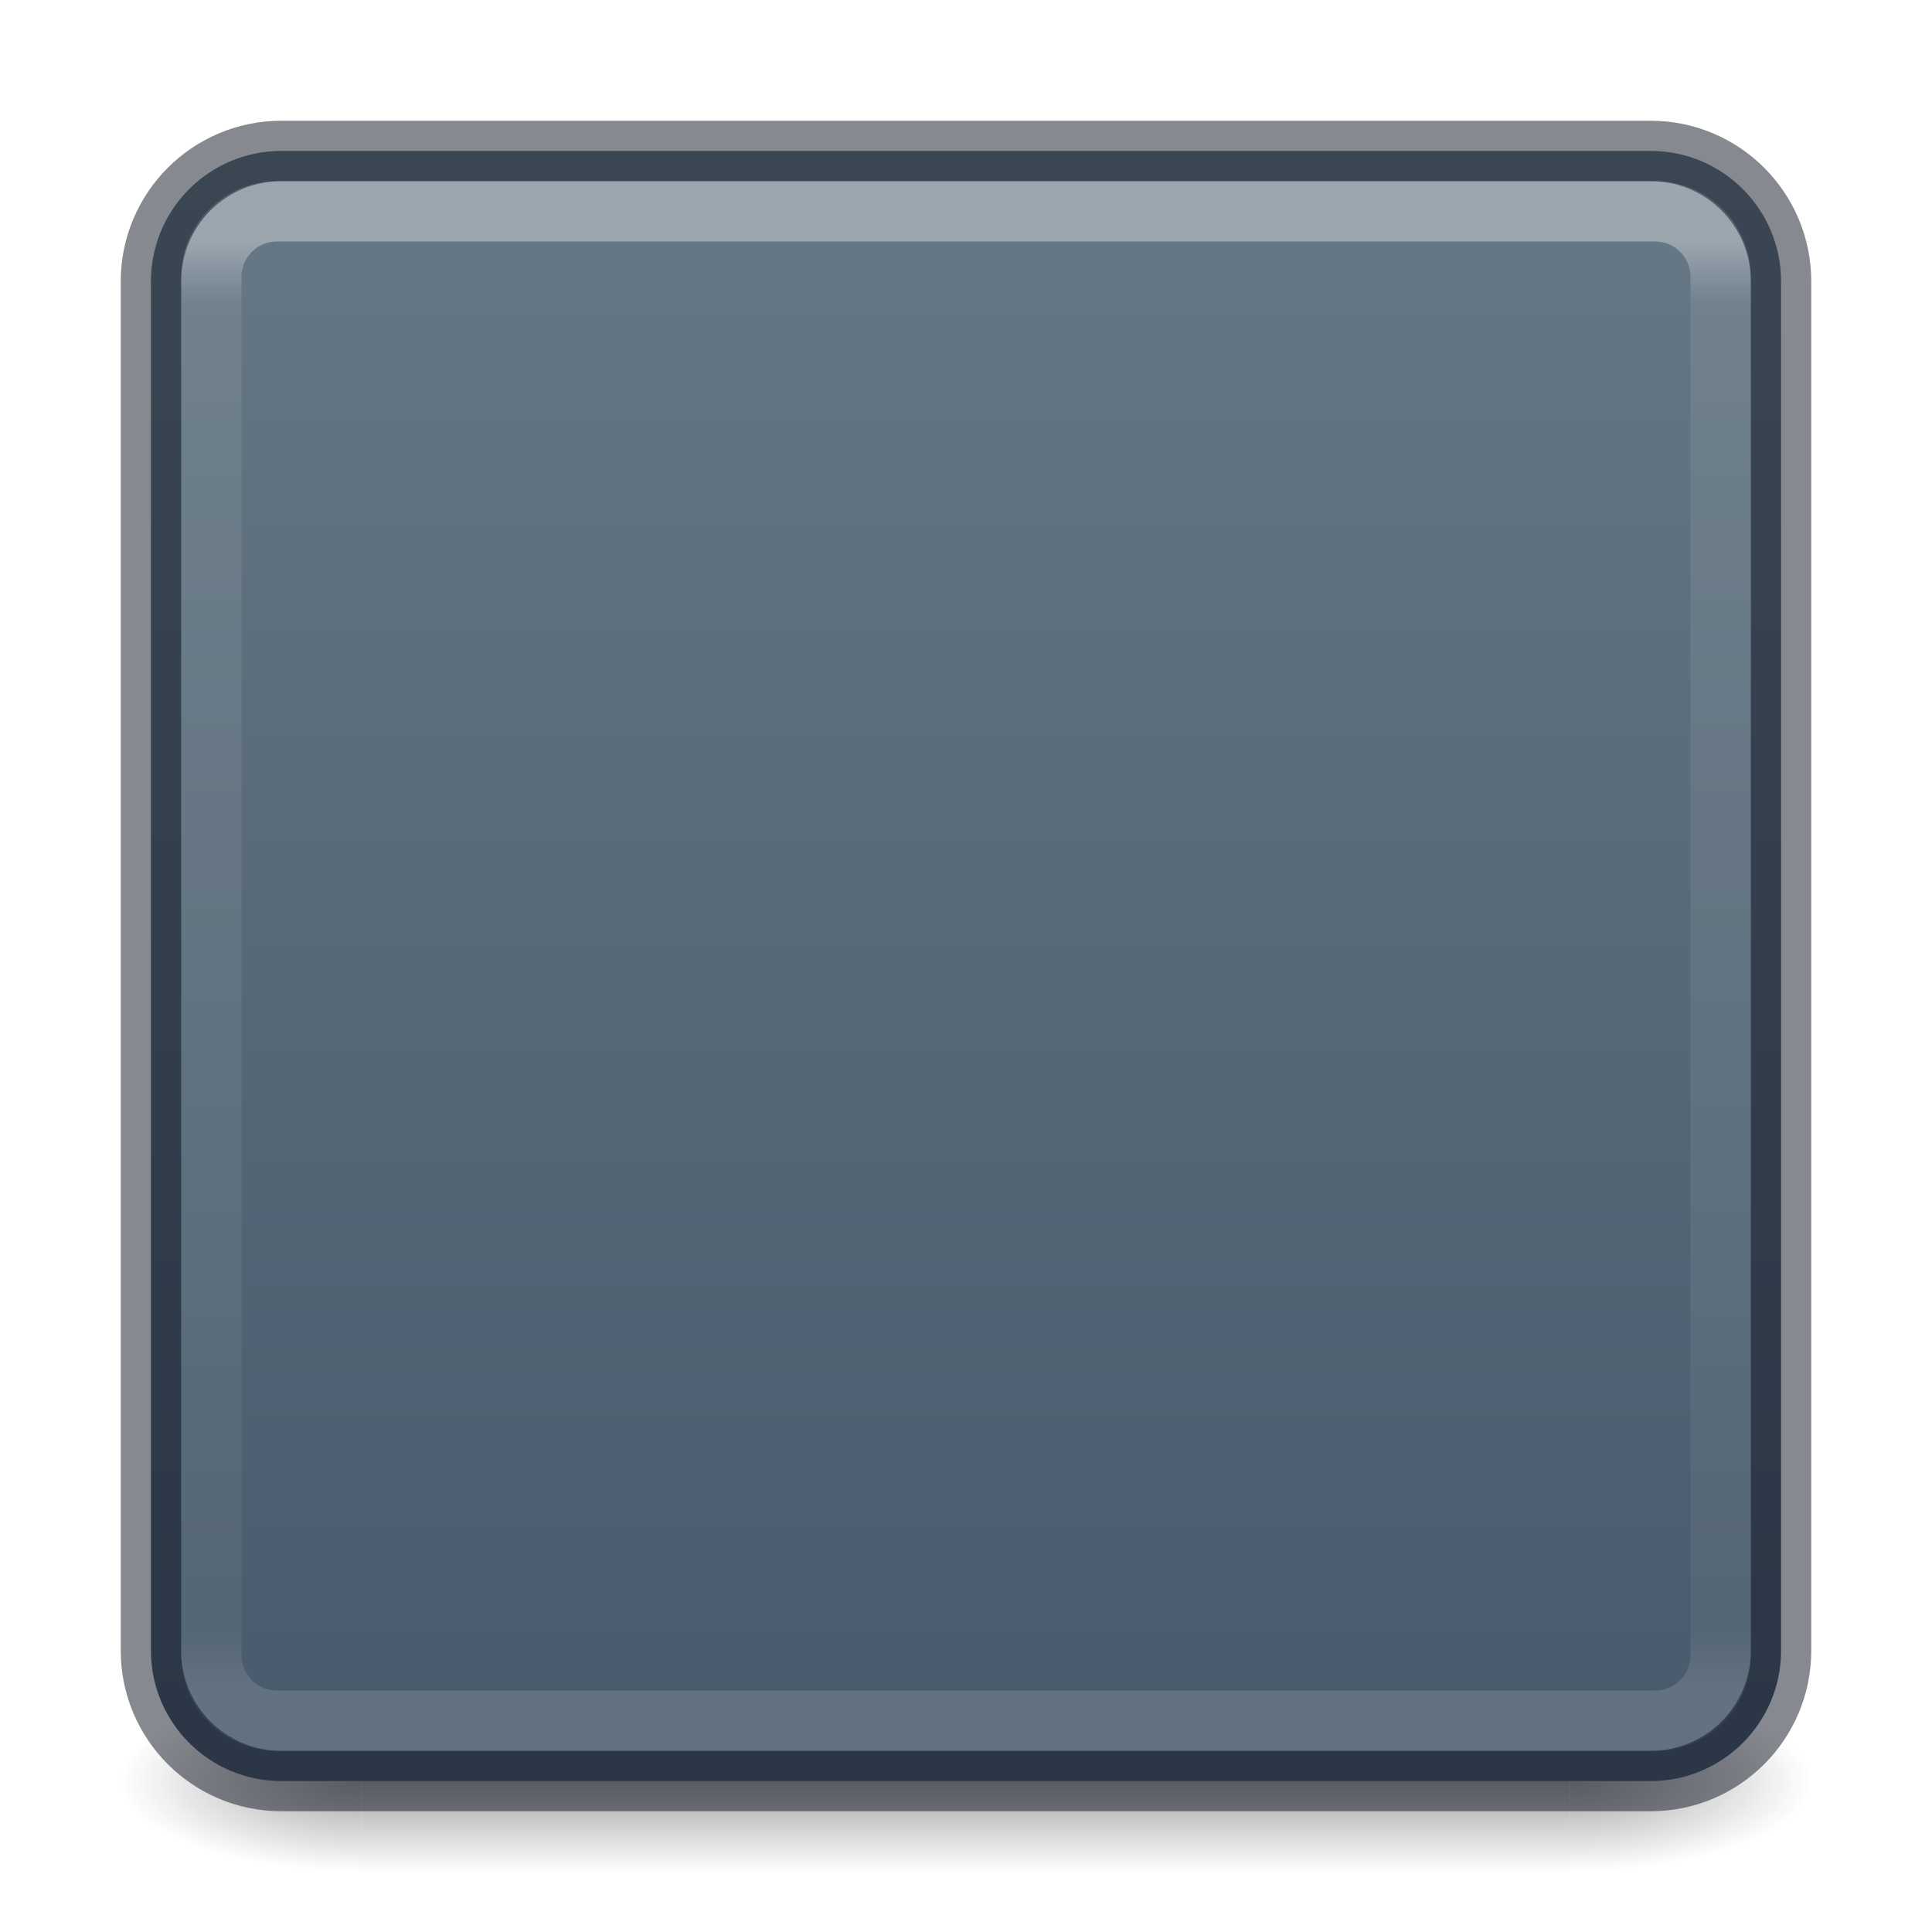
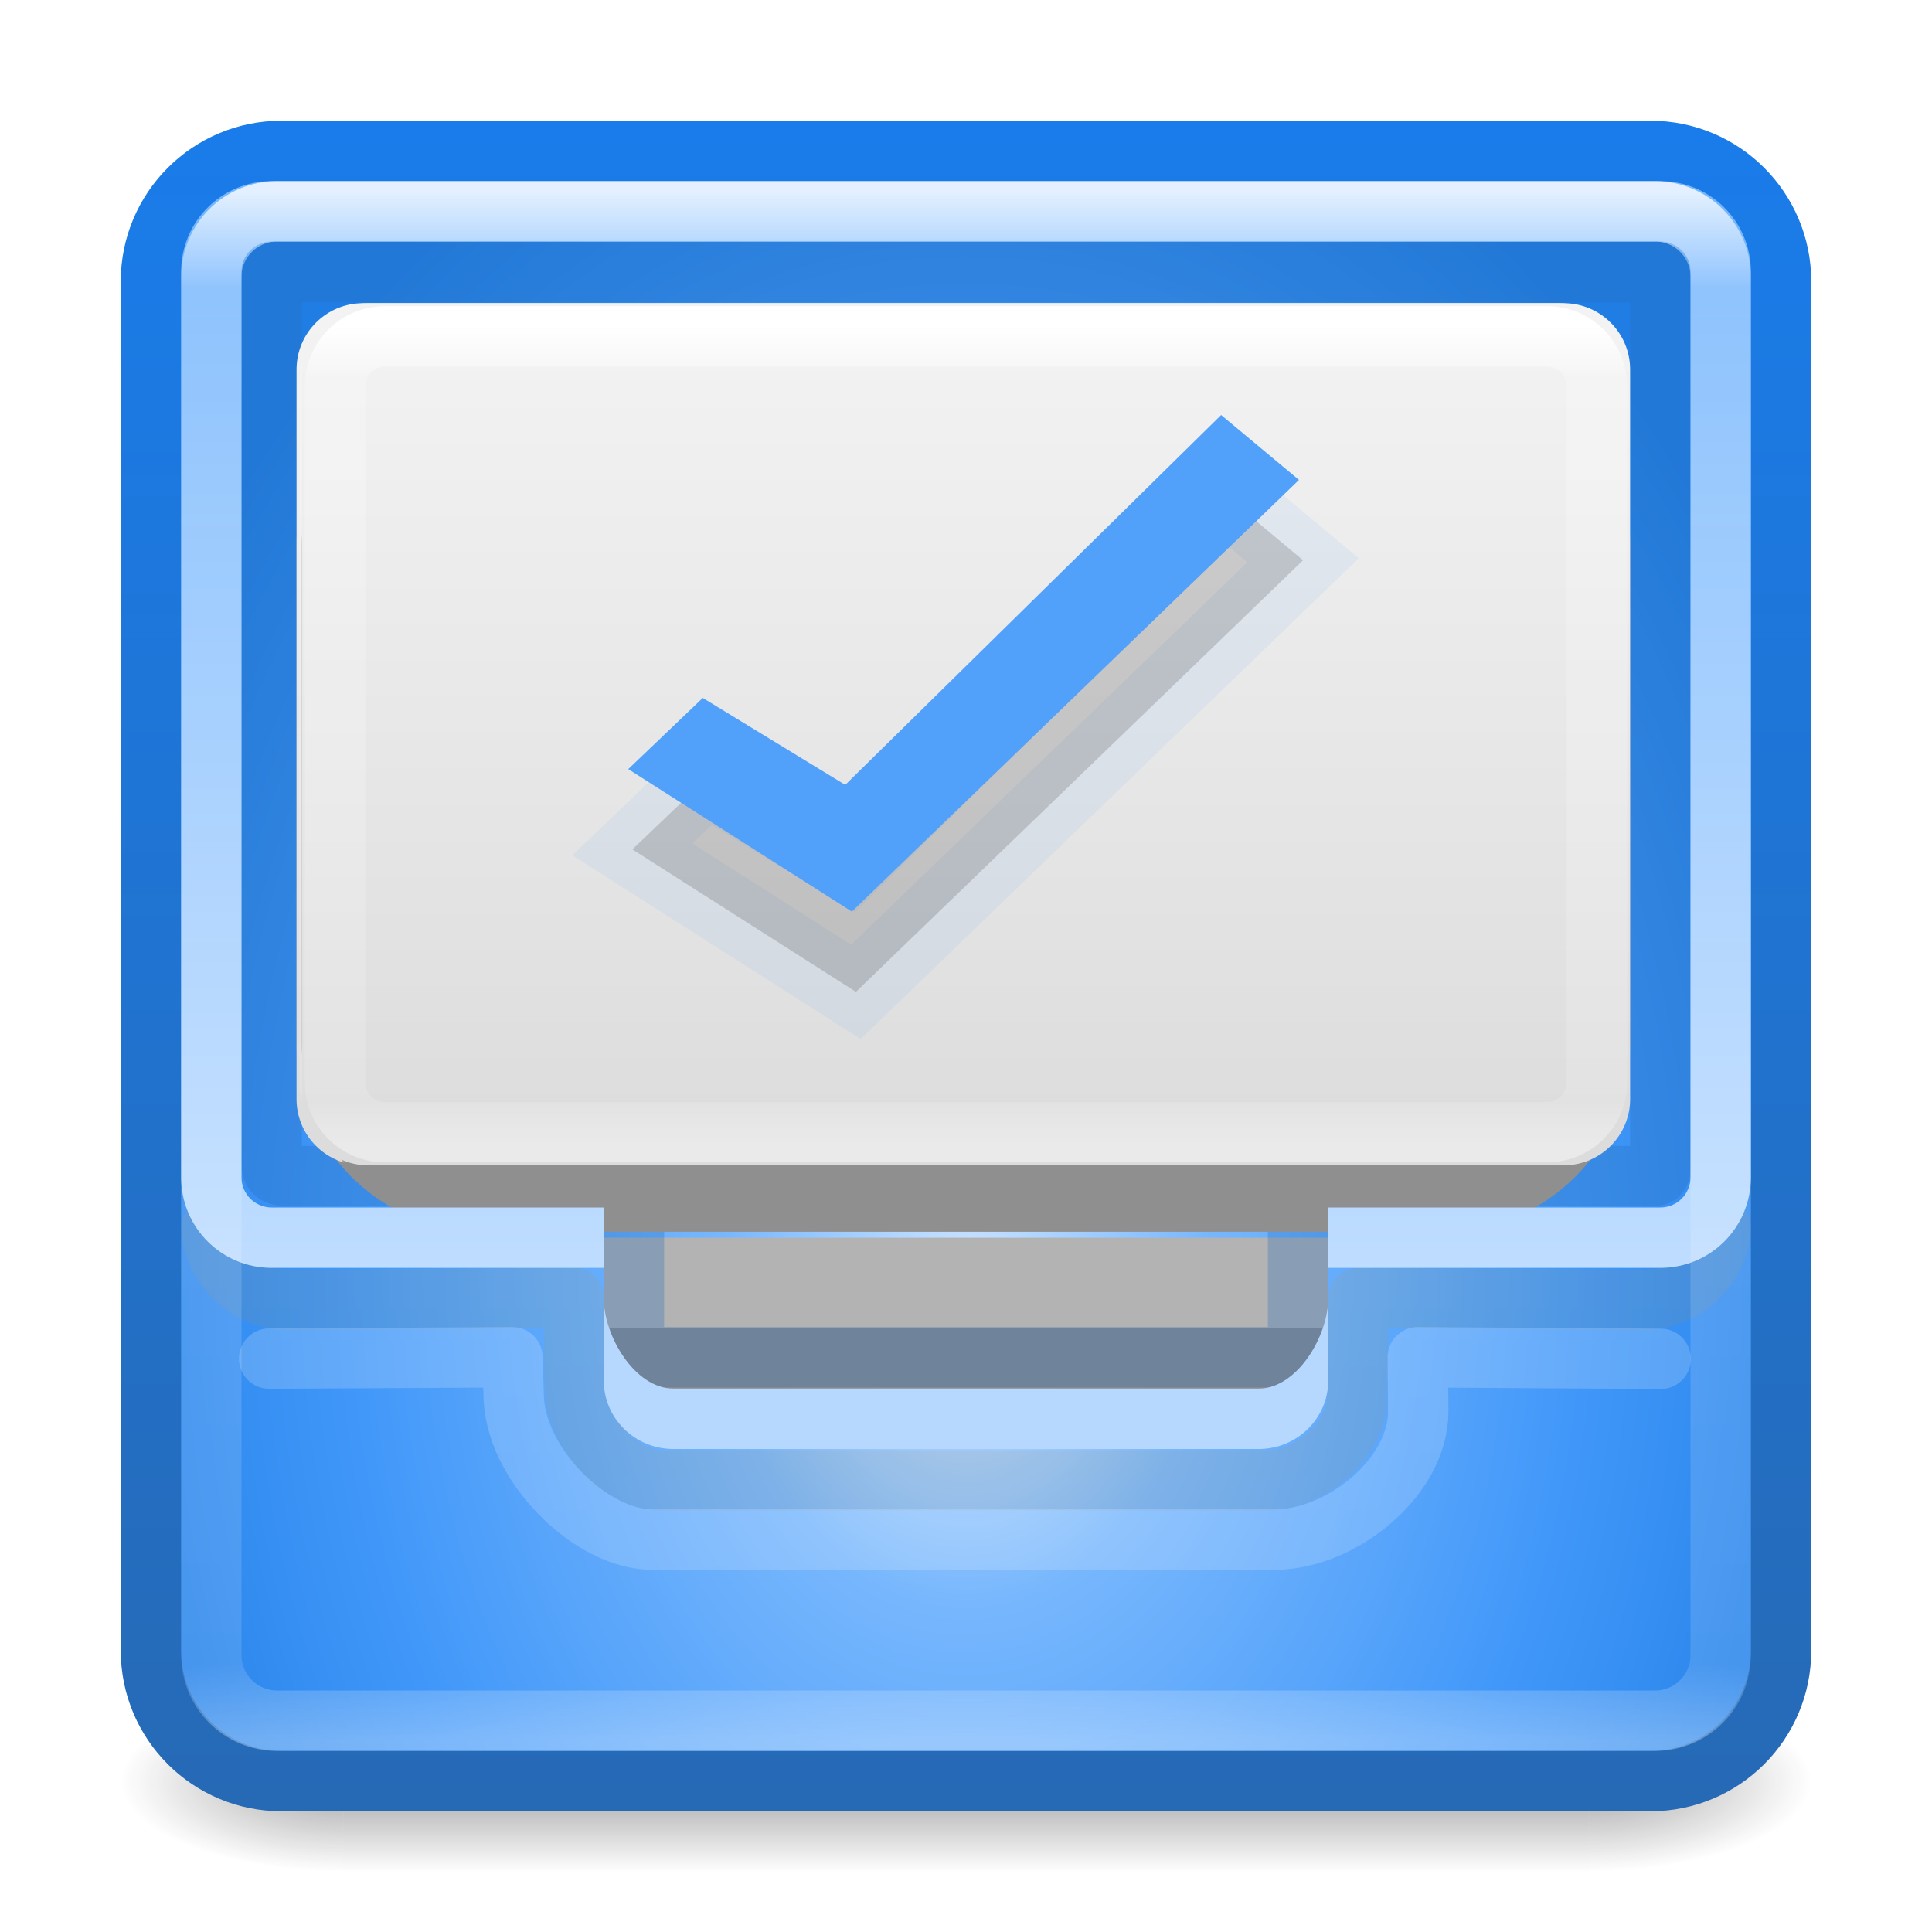
- <svg xmlns="http://www.w3.org/2000/svg" xmlns:xlink="http://www.w3.org/1999/xlink" version="1.1" width="32" height="32" id="svg6860">
-   <defs id="defs6862">
-     <linearGradient id="linearGradient857">
-       <stop style="stop-color:#667885;stop-opacity:1" offset="0" id="stop853" />
-       <stop style="stop-color:#485a6c;stop-opacity:1" offset="1" id="stop855" />
+ <svg xmlns="http://www.w3.org/2000/svg" xmlns:xlink="http://www.w3.org/1999/xlink" version="1.1" width="32" height="32" id="svg4399">
+   <defs id="defs4401">
+     <linearGradient x1="24" y1="5" x2="24" y2="37.992" id="linearGradient3224-3" xlink:href="#linearGradient3924-803-9-8-7" gradientUnits="userSpaceOnUse" gradientTransform="matrix(0.641025,0,0,0.641025,0.7819828,5.907948)" />
+     <linearGradient id="linearGradient3924-803-9-8-7">
+       <stop id="stop3252-4-0-4" style="stop-color:#ffffff;stop-opacity:1" offset="0" />
+       <stop id="stop3254-4-8-3" style="stop-color:#ffffff;stop-opacity:0.235" offset="0.063" />
+       <stop id="stop3256-1-5-5" style="stop-color:#ffffff;stop-opacity:0.157" offset="0.951" />
+       <stop id="stop3258-8-3-5" style="stop-color:#ffffff;stop-opacity:0.392" offset="1" />
    </linearGradient>
-     <linearGradient x1="167.983" y1="8.508" x2="167.983" y2="54.78" id="linearGradient5915" xlink:href="#linearGradient5803-0" gradientUnits="userSpaceOnUse" gradientTransform="matrix(0.422101,0,0,0.422101,-52.55959,1.774787)" />
-     <linearGradient id="linearGradient5803-0">
-       <stop id="stop5805-3" style="stop-color:#fff5ef;stop-opacity:1" offset="0" />
-       <stop id="stop5807-4" style="stop-color:#fef8dd;stop-opacity:1" offset="1" />
+     <linearGradient x1="24" y1="5" x2="24" y2="43" id="linearGradient3211" xlink:href="#linearGradient3924-118" gradientUnits="userSpaceOnUse" gradientTransform="matrix(0.6756757,0,0,0.6756757,-0.2162124,-0.2162094)" />
+     <linearGradient id="linearGradient3924-118">
+       <stop id="stop3216" style="stop-color:#ffffff;stop-opacity:1" offset="0" />
+       <stop id="stop3218" style="stop-color:#ffffff;stop-opacity:0.235" offset="0.063" />
+       <stop id="stop3220" style="stop-color:#ffffff;stop-opacity:0.157" offset="0.951" />
+       <stop id="stop3222" style="stop-color:#ffffff;stop-opacity:0.392" offset="1" />
    </linearGradient>
-     <linearGradient x1="24" y1="6.24" x2="24" y2="41.76" id="linearGradient4161" xlink:href="#linearGradient3924-0" gradientUnits="userSpaceOnUse" gradientTransform="matrix(0.6756757,0,0,0.6756757,-0.216217,-0.2162063)" />
-     <linearGradient id="linearGradient3924-0">
-       <stop id="stop3926-6" style="stop-color:#ffffff;stop-opacity:1" offset="0" />
-       <stop id="stop3928-3" style="stop-color:#ffffff;stop-opacity:0.235" offset="0.042" />
-       <stop id="stop3930-2" style="stop-color:#ffffff;stop-opacity:0.157" offset="0.958" />
-       <stop id="stop3932-62" style="stop-color:#ffffff;stop-opacity:0.392" offset="1" />
+     <linearGradient x1="15" y1="32" x2="15" y2="6" id="linearGradient3234-7" xlink:href="#linearGradient3909-3-9-6" gradientUnits="userSpaceOnUse" gradientTransform="matrix(0.631579,0,0,0.6200918,1.842105,1.279449)" />
+     <linearGradient id="linearGradient3909-3-9-6">
+       <stop id="stop3911-8-7-9" style="stop-color:#bfddff;stop-opacity:1" offset="0" />
+       <stop id="stop3913-4-2-5" style="stop-color:#76b6fd;stop-opacity:1" offset="1" />
    </linearGradient>
-     <radialGradient cx="4.993" cy="43.5" r="2.5" fx="4.993" fy="43.5" id="radialGradient2976" xlink:href="#linearGradient3688-166-749-6" gradientUnits="userSpaceOnUse" gradientTransform="matrix(2.175537,0,0,1.4,26.7014,-17.4)" />
-     <linearGradient id="linearGradient3688-166-749-6">
-       <stop id="stop2883-8" style="stop-color:#181818;stop-opacity:1" offset="0" />
-       <stop id="stop2885-3" style="stop-color:#181818;stop-opacity:0" offset="1" />
+     <linearGradient x1="19.567" y1="38.228" x2="19.567" y2="34.481" id="linearGradient3231" xlink:href="#linearGradient4026-8" gradientUnits="userSpaceOnUse" gradientTransform="matrix(0.650887,0,0,0.641025,0.3787252,-0.3939241)" />
+     <linearGradient id="linearGradient4026-8">
+       <stop id="stop4028-6" style="stop-color:#b6d8ff;stop-opacity:1" offset="0" />
+       <stop id="stop4030-7" style="stop-color:#b7d8fe;stop-opacity:1" offset="1" />
    </linearGradient>
-     <radialGradient cx="4.993" cy="43.5" r="2.5" fx="4.993" fy="43.5" id="radialGradient2978" xlink:href="#linearGradient3688-464-309-7" gradientUnits="userSpaceOnUse" gradientTransform="matrix(2.175537,0,0,1.4,-21.2986,-104.4)" />
-     <linearGradient id="linearGradient3688-464-309-7">
-       <stop id="stop2889-0" style="stop-color:#181818;stop-opacity:1" offset="0" />
-       <stop id="stop2891-66" style="stop-color:#181818;stop-opacity:0" offset="1" />
+     <linearGradient x1="25.525" y1="35.429" x2="25.525" y2="15.738" id="linearGradient3237" xlink:href="#linearGradient3866-6" gradientUnits="userSpaceOnUse" gradientTransform="matrix(0.4710392,0,0,0.4063801,4.695173,1.734265)" spreadMethod="reflect" />
+     <linearGradient id="linearGradient3866-6">
+       <stop id="stop3868-7" style="stop-color:#969696;stop-opacity:1" offset="0" />
+       <stop id="stop3872-0" style="stop-color:#858585;stop-opacity:0.635" offset="0.5" />
+       <stop id="stop3870-0" style="stop-color:#939393;stop-opacity:0" offset="1" />
    </linearGradient>
-     <linearGradient x1="25.058" y1="47.028" x2="25.058" y2="39.999" id="linearGradient2980" xlink:href="#linearGradient3702-501-757-3" gradientUnits="userSpaceOnUse" gradientTransform="matrix(0.9693878,0,0,1,0.7346938,0)" />
-     <linearGradient id="linearGradient3702-501-757-3">
-       <stop id="stop2895-3" style="stop-color:#181818;stop-opacity:0" offset="0" />
-       <stop id="stop2897-28" style="stop-color:#181818;stop-opacity:1" offset="0.5" />
-       <stop id="stop2899-8" style="stop-color:#181818;stop-opacity:0" offset="1" />
+     <linearGradient x1="24" y1="44" x2="24" y2="3.899" id="linearGradient3240" xlink:href="#linearGradient3856-8-9" gradientUnits="userSpaceOnUse" gradientTransform="matrix(-0.641025,0,0,0.641025,31.38836,1.615399)" />
+     <linearGradient id="linearGradient3856-8-9">
+       <stop id="stop3858-7-5" style="stop-color:#b67926;stop-opacity:1" offset="0" />
+       <stop id="stop3860-2-2" style="stop-color:#eab41a;stop-opacity:1" offset="1" />
    </linearGradient>
-     <linearGradient xlink:href="#linearGradient857" id="linearGradient859" x1="17" y1="3" x2="17" y2="29.133" gradientUnits="userSpaceOnUse" />
+     <linearGradient x1="24" y1="5" x2="24" y2="43" id="linearGradient3245" xlink:href="#linearGradient3924-803-0" gradientUnits="userSpaceOnUse" gradientTransform="matrix(0.5135135,0,0,0.3243243,3.675677,5.716219)" />
+     <linearGradient id="linearGradient3924-803-0">
+       <stop id="stop3252-06" style="stop-color:#ffffff;stop-opacity:1" offset="0" />
+       <stop id="stop3254-1" style="stop-color:#ffffff;stop-opacity:0.235" offset="0.063" />
+       <stop id="stop3256-0" style="stop-color:#ffffff;stop-opacity:0.157" offset="0.951" />
+       <stop id="stop3258-2" style="stop-color:#ffffff;stop-opacity:0.392" offset="1" />
+     </linearGradient>
+     <linearGradient x1="16.626" y1="15.298" x2="20.055" y2="24.628" id="linearGradient3248" xlink:href="#linearGradient8265-821-176-38-919-66-249-7-7" gradientUnits="userSpaceOnUse" gradientTransform="matrix(0.4342002,0,0,0.4879626,5.558884,4.212655)" />
+     <linearGradient id="linearGradient8265-821-176-38-919-66-249-7-7">
+       <stop id="stop2687-1-9" style="stop-color:#ffffff;stop-opacity:1" offset="0" />
+       <stop id="stop2689-5-4" style="stop-color:#ffffff;stop-opacity:0" offset="1" />
+     </linearGradient>
+     <linearGradient x1="25.525" y1="30.189" x2="25.525" y2="15.738" id="linearGradient3251" xlink:href="#linearGradient3333-4-4" gradientUnits="userSpaceOnUse" gradientTransform="matrix(0.4710392,0,0,0.4063801,4.695173,0.840164)" spreadMethod="reflect" />
+     <linearGradient id="linearGradient3333-4-4">
+       <stop id="stop3335-4-6" style="stop-color:#ffffff;stop-opacity:1" offset="0" />
+       <stop id="stop3337-7-2" style="stop-color:#ffffff;stop-opacity:0" offset="1" />
+     </linearGradient>
+     <linearGradient x1="23.904" y1="35.75" x2="23.904" y2="20.443" id="linearGradient3254" xlink:href="#linearGradient3495" gradientUnits="userSpaceOnUse" gradientTransform="matrix(0.4701023,0,0,0.433692,4.762887,1.837529)" />
+     <linearGradient id="linearGradient3495">
+       <stop id="stop3497" style="stop-color:#000000;stop-opacity:1" offset="0" />
+       <stop id="stop3874" style="stop-color:#000000;stop-opacity:0.498" offset="0.5" />
+       <stop id="stop3499" style="stop-color:#000000;stop-opacity:0" offset="1" />
+     </linearGradient>
+     <linearGradient x1="25.525" y1="30.189" x2="25.525" y2="15.738" id="linearGradient3257" xlink:href="#linearGradient3333-4" gradientUnits="userSpaceOnUse" gradientTransform="matrix(0.4710392,0,0,0.4063801,4.695173,2.490061)" spreadMethod="reflect" />
+     <linearGradient id="linearGradient3333-4">
+       <stop id="stop3335-4" style="stop-color:#ffffff;stop-opacity:1" offset="0" />
+       <stop id="stop3337-7" style="stop-color:#ffffff;stop-opacity:0" offset="1" />
+     </linearGradient>
+     <linearGradient x1="25.525" y1="30.189" x2="25.525" y2="15.738" id="linearGradient3260" xlink:href="#linearGradient3866" gradientUnits="userSpaceOnUse" gradientTransform="matrix(0.4710392,0,0,0.4063801,4.695173,1.734265)" spreadMethod="reflect" />
+     <linearGradient id="linearGradient3866">
+       <stop id="stop3868" style="stop-color:#a0a0a0;stop-opacity:1" offset="0" />
+       <stop id="stop3872" style="stop-color:#8f8f8f;stop-opacity:0.635" offset="0.5" />
+       <stop id="stop3870" style="stop-color:#9d9d9d;stop-opacity:0" offset="1" />
+     </linearGradient>
+     <linearGradient x1="20.053" y1="10.637" x2="20.053" y2="45.244" id="linearGradient3263" xlink:href="#linearGradient3600" gradientUnits="userSpaceOnUse" gradientTransform="matrix(0.4444445,0,0,0.3939394,5.333333,2.469693)" />
+     <linearGradient id="linearGradient3600">
+       <stop id="stop3602" style="stop-color:#f4f4f4;stop-opacity:1" offset="0" />
+       <stop id="stop3604" style="stop-color:#dbdbdb;stop-opacity:1" offset="1" />
+     </linearGradient>
+     <radialGradient cx="19.74" cy="8.45" r="20" fx="19.74" fy="8.45" id="radialGradient3270" xlink:href="#linearGradient3846-2" gradientUnits="userSpaceOnUse" gradientTransform="matrix(2.6397241e-8,1.063355,-0.7797002,0,22.58835,0.1245537)" />
+     <linearGradient id="linearGradient3846-2">
+       <stop id="stop3848-3" style="stop-color:#cbe3ff;stop-opacity:1" offset="0" />
+       <stop id="stop3850-6" style="stop-color:#76b6fd;stop-opacity:1" offset="0.262" />
+       <stop id="stop3852-8" style="stop-color:#4097f9;stop-opacity:1" offset="0.661" />
+       <stop id="stop3854-1" style="stop-color:#207de4;stop-opacity:1" offset="1" />
+     </linearGradient>
+     <linearGradient x1="24" y1="44" x2="24" y2="3.899" id="linearGradient3272" xlink:href="#linearGradient3856-5" gradientUnits="userSpaceOnUse" gradientTransform="matrix(0.6923071,0,0,0.6923071,-0.6153867,-0.6153689)" />
+     <linearGradient id="linearGradient3856-5">
+       <stop id="stop3858-3" style="stop-color:#266ab6;stop-opacity:1" offset="0" />
+       <stop id="stop3860-4" style="stop-color:#1a7cea;stop-opacity:1" offset="1" />
+     </linearGradient>
+     <radialGradient cx="4.993" cy="43.5" r="2.5" fx="4.993" fy="43.5" id="radialGradient2976-573-8" xlink:href="#linearGradient3688-166-749-57-8" gradientUnits="userSpaceOnUse" gradientTransform="matrix(2.003784,0,0,1.4,27.98813,-17.4)" />
+     <linearGradient id="linearGradient3688-166-749-57-8">
+       <stop id="stop3180-3" style="stop-color:#181818;stop-opacity:1" offset="0" />
+       <stop id="stop3182-8" style="stop-color:#181818;stop-opacity:0" offset="1" />
+     </linearGradient>
+     <radialGradient cx="4.993" cy="43.5" r="2.5" fx="4.993" fy="43.5" id="radialGradient2978-786-0" xlink:href="#linearGradient3688-464-309-665-9" gradientUnits="userSpaceOnUse" gradientTransform="matrix(2.003784,0,0,1.4,-20.01187,-104.4)" />
+     <linearGradient id="linearGradient3688-464-309-665-9">
+       <stop id="stop3186-3" style="stop-color:#181818;stop-opacity:1" offset="0" />
+       <stop id="stop3188-6" style="stop-color:#181818;stop-opacity:0" offset="1" />
+     </linearGradient>
+     <linearGradient x1="25.058" y1="47.028" x2="25.058" y2="39.999" id="linearGradient2980-983-9" xlink:href="#linearGradient3702-501-757-17-4" gradientUnits="userSpaceOnUse" />
+     <linearGradient id="linearGradient3702-501-757-17-4">
+       <stop id="stop3192-0" style="stop-color:#181818;stop-opacity:0" offset="0" />
+       <stop id="stop3194-4" style="stop-color:#181818;stop-opacity:1" offset="0.5" />
+       <stop id="stop3196-2" style="stop-color:#181818;stop-opacity:0" offset="1" />
+     </linearGradient>
+     <linearGradient xlink:href="#linearGradient3600" id="linearGradient4246" gradientUnits="userSpaceOnUse" gradientTransform="matrix(0.4444445,0,0,0.3939394,5.333333,2.469693)" x1="20.053" y1="10.637" x2="20.053" y2="45.244" />
+     <linearGradient xlink:href="#linearGradient3924-803-0" id="linearGradient4248" gradientUnits="userSpaceOnUse" gradientTransform="matrix(0.5135135,0,0,0.3243243,3.675677,5.716219)" x1="24" y1="5" x2="24" y2="43" />
  </defs>
-   <g style="display:inline" id="g2036-2" transform="matrix(0.6999997,0,0,0.3333336,-0.8000002,15.33333)">
-     <g style="opacity:0.4" id="g3712-3" transform="matrix(1.052632,0,0,1.285713,-1.263158,-13.42854)">
-       <rect style="fill:url(#radialGradient2976);fill-opacity:1;stroke:none;stroke-width:1" id="rect2801-0" y="40" x="37.571" height="7" width="5.429" />
-       <rect style="fill:url(#radialGradient2978);fill-opacity:1;stroke:none;stroke-width:1" id="rect3696-2" transform="scale(-1)" y="-47" x="-10.429" height="7" width="5.429" />
-       <rect style="fill:url(#linearGradient2980);fill-opacity:1;stroke:none;stroke-width:1" id="rect3700-1" y="40" x="10.429" height="7" width="27.143" />
+   <g style="display:inline" id="g2036" transform="matrix(0.6999997,0,0,0.3333336,-0.8000003,15.33333)">
+     <g style="opacity:0.4" id="g3712" transform="matrix(1.052632,0,0,1.285713,-1.263158,-13.42854)">
+       <rect style="fill:url(#radialGradient2976-573-8);fill-opacity:1;stroke:none" id="rect2801" y="40" x="38" height="7" width="5" />
+       <rect style="fill:url(#radialGradient2978-786-0);fill-opacity:1;stroke:none" id="rect3696" transform="scale(-1,-1)" y="-47" x="-10" height="7" width="5" />
+       <rect style="fill:url(#linearGradient2980-983-9);fill-opacity:1;stroke:none" id="rect3700" y="40" x="10" height="7" width="28" />
    </g>
  </g>
-   <rect style="color:#000000;display:inline;overflow:visible;visibility:visible;fill:url(#linearGradient859);fill-opacity:1;fill-rule:nonzero;stroke:none;stroke-width:1;marker:none;enable-background:accumulate" id="rect5505" y="2.5" x="2.5" ry="2.16" rx="2.16" height="27" width="27" />
-   <rect style="opacity:0.35;fill:none;stroke:url(#linearGradient4161);stroke-width:1;stroke-linecap:round;stroke-linejoin:round;stroke-miterlimit:4;stroke-dasharray:none;stroke-dashoffset:0;stroke-opacity:1" id="rect6741-7-4" y="3.5" x="3.5" ry="1.087" rx="1.087" height="25" width="25" />
-   <rect style="color:#000000;display:inline;overflow:visible;visibility:visible;opacity:0.5;fill:none;stroke:#0e141f;stroke-width:1;stroke-linecap:round;stroke-linejoin:round;stroke-miterlimit:4;stroke-dasharray:none;stroke-dashoffset:0;stroke-opacity:1;marker:none;enable-background:accumulate" id="rect5505-6" y="2.5" x="2.5" ry="2.16" rx="2.16" height="27" width="27" />
+   <rect style="color:#000000;display:inline;overflow:visible;visibility:visible;fill:url(#radialGradient3270);fill-opacity:1;fill-rule:nonzero;stroke:url(#linearGradient3272);stroke-width:1;stroke-linecap:round;stroke-linejoin:round;stroke-miterlimit:4;stroke-dasharray:none;stroke-dashoffset:0;stroke-opacity:1;marker:none;enable-background:accumulate" id="rect5505-21" y="2.5" x="2.5" ry="2.16" rx="2.16" height="27" width="27" />
+   <path style="color:#000000;display:inline;overflow:visible;visibility:visible;fill:#b3b3b3;fill-opacity:1;fill-rule:nonzero;stroke:none;stroke-width:1;marker:none;enable-background:accumulate" id="rect4813" d="m 10,23 12,0 0,-2.5 -12,0 z" />
+   <path style="opacity:0.2;fill:none;stroke:#000000;stroke-width:1px;stroke-linecap:square;stroke-linejoin:miter;stroke-opacity:1" id="path4815" d="m 10.497,22.5 11.005,0" />
+   <path style="color:#000000;display:inline;overflow:visible;visibility:visible;opacity:0.3;fill:none;stroke:#266ab6;stroke-width:1;stroke-linejoin:miter;stroke-miterlimit:4;stroke-dasharray:none;stroke-opacity:1;marker:none;enable-background:accumulate" id="path7715" d="m 4.695,4.507 c -0.207,0 -0.195,0.019 -0.195,0.175 l 0,14.413 c 0,0.288 -0.036,0.386 0.333,0.386 l 4.268,0 c 0.778,0 1.431,-0.148 1.399,0.729 l 0,2.27 6.669,0 4.331,0 0,-2.359 c 0,-0.647 0.692,-0.64 1.32,-0.64 l 4.457,0 c 0.228,0 0.223,-0.007 0.223,-0.24 l 0,-14.566 c 0,-0.225 -0.009,-0.167 -0.204,-0.167 z" />
+   <path style="color:#000000;display:inline;overflow:visible;visibility:visible;opacity:0.1;fill:none;stroke:url(#linearGradient3240);stroke-width:1;stroke-linecap:round;stroke-linejoin:round;stroke-miterlimit:4;stroke-dasharray:none;stroke-dashoffset:0;stroke-opacity:1;marker:none;enable-background:accumulate" id="rect4076-3" d="M 27.321,21.522 C 27.934,21.488 28.467,20.956 28.5,20.342 M 27.162,21.526 22.5,21.5 22.478,23.14 c 0,0.71 -0.773,1.379 -1.483,1.379 l -10.02,0 C 10.264,24.519 9.52,23.71 9.52,23 l -0.02,-1.5 c 0,0 -4.119,0.03 -4.817,0.022 -0.613,-0.033 -1.146,-0.566 -1.179,-1.179" />
+   <g transform="matrix(1.099993,0,0,1.098423,-1.688347,-2.666875)" id="g4238">
+     <rect style="display:inline;overflow:visible;visibility:visible;fill:#8f8f8f;fill-opacity:1;fill-rule:evenodd;stroke:none;stroke-width:1;marker:none;enable-background:accumulate" id="rect4240" y="7.818" x="6" ry="2.821" rx="2.821" height="13.182" width="20" />
+     <rect style="display:inline;overflow:visible;visibility:visible;fill:url(#linearGradient4246);fill-opacity:1;fill-rule:evenodd;stroke:none;stroke-width:1;marker:none;enable-background:accumulate" id="rect4242" y="7" x="6" ry="1" rx="1" height="13" width="20" />
+     <rect style="fill:none;stroke:url(#linearGradient4248);stroke-width:0.91;stroke-linecap:round;stroke-linejoin:round;stroke-miterlimit:4;stroke-dasharray:none;stroke-dashoffset:0;stroke-opacity:1" id="rect4244" y="7.5" x="6.5" ry="0.75" rx="0.75" height="12" width="19" />
+   </g>
+   <g id="g8198" transform="matrix(1.099993,0,0,1.098423,-1.599959,-2.666875)">
+     <rect width="20" height="13.182" rx="2.821" ry="2.821" x="6" y="7.818" id="rect2396-9-0" style="display:inline;overflow:visible;visibility:visible;fill:#8f8f8f;fill-opacity:1;fill-rule:evenodd;stroke:none;stroke-width:1;marker:none;enable-background:accumulate" />
+     <rect width="20" height="13" rx="1" ry="1" x="6" y="7" id="rect2396-9" style="display:inline;overflow:visible;visibility:visible;fill:url(#linearGradient3263);fill-opacity:1;fill-rule:evenodd;stroke:none;stroke-width:1;marker:none;enable-background:accumulate" />
+     <rect width="19" height="12" rx="0.75" ry="0.75" x="6.5" y="7.5" id="rect6741-1-5" style="fill:none;stroke:url(#linearGradient3245);stroke-width:0.91;stroke-linecap:round;stroke-linejoin:round;stroke-miterlimit:4;stroke-dasharray:none;stroke-dashoffset:0;stroke-opacity:1" />
+   </g>
+   <path style="opacity:0.07;fill:none;fill-opacity:1;fill-rule:evenodd;stroke:#288dfc;stroke-width:1.234px;stroke-linecap:butt;stroke-linejoin:miter;stroke-opacity:1" d="m 10.474,14.069 3.703,2.359 7.406,-7.149 -1.289,-1.075 -6.226,6.126 -2.36,-1.44 z" id="path4251" />
+   <path style="color:#000000;display:inline;overflow:visible;visibility:visible;fill:url(#linearGradient3234-7);fill-opacity:1;fill-rule:nonzero;stroke:none;stroke-width:1;marker:none;enable-background:accumulate" id="rect4047" d="M 4.5,3 C 3.669,3 3,3.669 3,4.5 l 0,15 C 3,20.331 3.669,21 4.5,21 l 5.5,0 0,-1 -5.5,0 C 4.223,20 4,19.777 4,19.5 L 4,4.5 C 4,4.223 4.223,4 4.5,4 l 23,0 C 27.777,4 28,4.223 28,4.5 l 0,15 c 0,0.277 -0.223,0.5 -0.5,0.5 l -5.5,0 0,1 5.5,0 c 0.831,0 1.5,-0.669 1.5,-1.5 l 0,-15 C 29,3.669 28.331,3 27.5,3 Z" />
+   <rect style="opacity:0.8;fill:none;stroke:url(#linearGradient3211);stroke-width:1;stroke-linecap:round;stroke-linejoin:round;stroke-miterlimit:4;stroke-dasharray:none;stroke-dashoffset:0;stroke-opacity:1" id="rect6741-7" y="3.5" x="3.5" ry="1.087" rx="1.087" height="25" width="25" />
+   <path style="color:#000000;display:inline;overflow:visible;visibility:visible;fill:none;stroke:url(#linearGradient3224-3);stroke-width:1;stroke-linecap:round;stroke-linejoin:round;stroke-miterlimit:4;stroke-dasharray:none;stroke-dashoffset:0;stroke-opacity:1;marker:none;enable-background:accumulate" id="rect4076-3-0" d="m 27.506,22.507 -4.023,-0.026 0.008,0.895 c 0,1.098 -1.28,2.124 -2.377,2.124 l -10.318,0 C 9.788,25.5 8.507,24.244 8.507,23.087 L 8.487,22.481 4.458,22.503" />
+   <path style="color:#000000;display:inline;overflow:visible;visibility:visible;fill:url(#linearGradient3231);fill-opacity:1;fill-rule:nonzero;stroke:none;stroke-width:1;marker:none;enable-background:accumulate" id="rect4115" d="m 10,21.5 0,1.364 C 10,23.493 10.515,24 11.154,24 l 9.692,0 C 21.485,24 22,23.493 22,22.864 L 22,21.5 c 0,0.63 -0.515,1.5 -1.154,1.5 l -9.692,0 C 10.515,23 10,22.13 10,21.5 Z" />
+   <path id="path4249" d="m 10.474,14.069 3.703,2.359 7.406,-7.149 -1.289,-1.075 -6.226,6.126 -2.36,-1.44 z" style="opacity:0.15;fill:#000000;fill-opacity:1;fill-rule:evenodd;stroke:none;stroke-width:1px;stroke-linecap:butt;stroke-linejoin:miter;stroke-opacity:0.294" />
+   <path style="fill:#51a0fa;fill-opacity:1;fill-rule:evenodd;stroke:none;stroke-width:1px;stroke-linecap:butt;stroke-linejoin:miter;stroke-opacity:0.294" d="M 10.406,12.739 14.109,15.099 21.515,7.949 20.226,6.874 14,13 11.64,11.56 Z" id="path4243" />
</svg>
